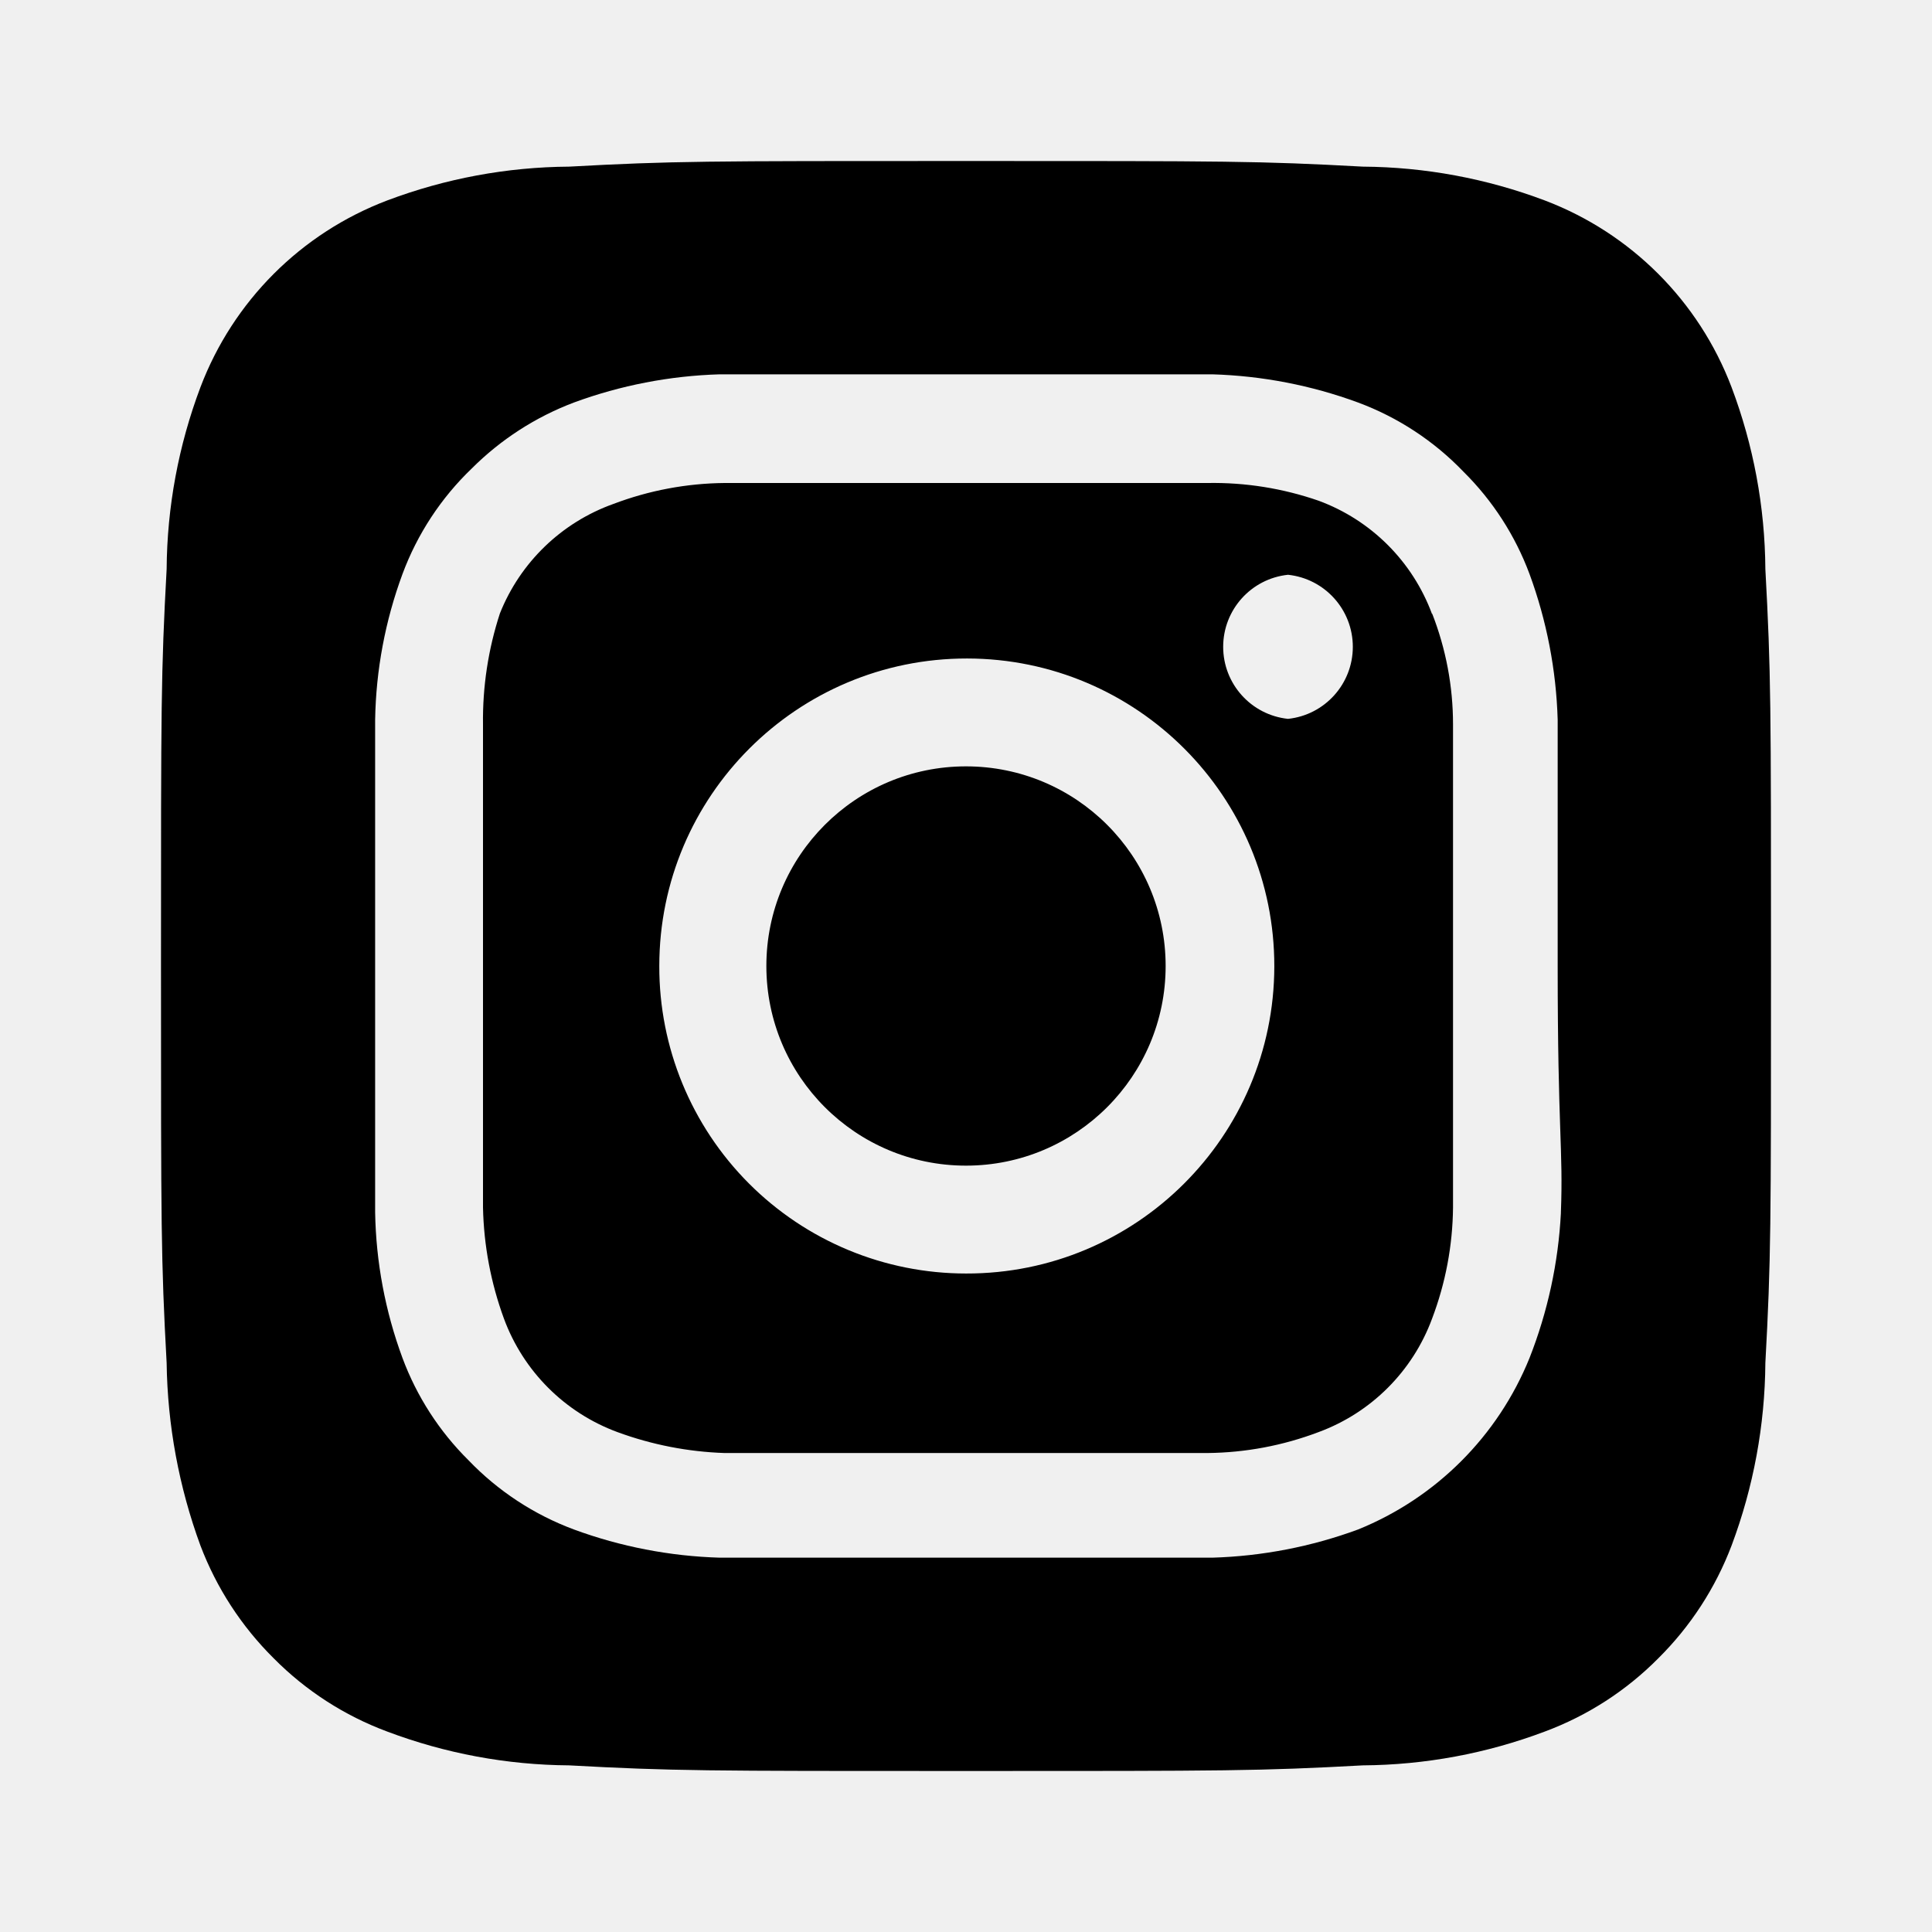
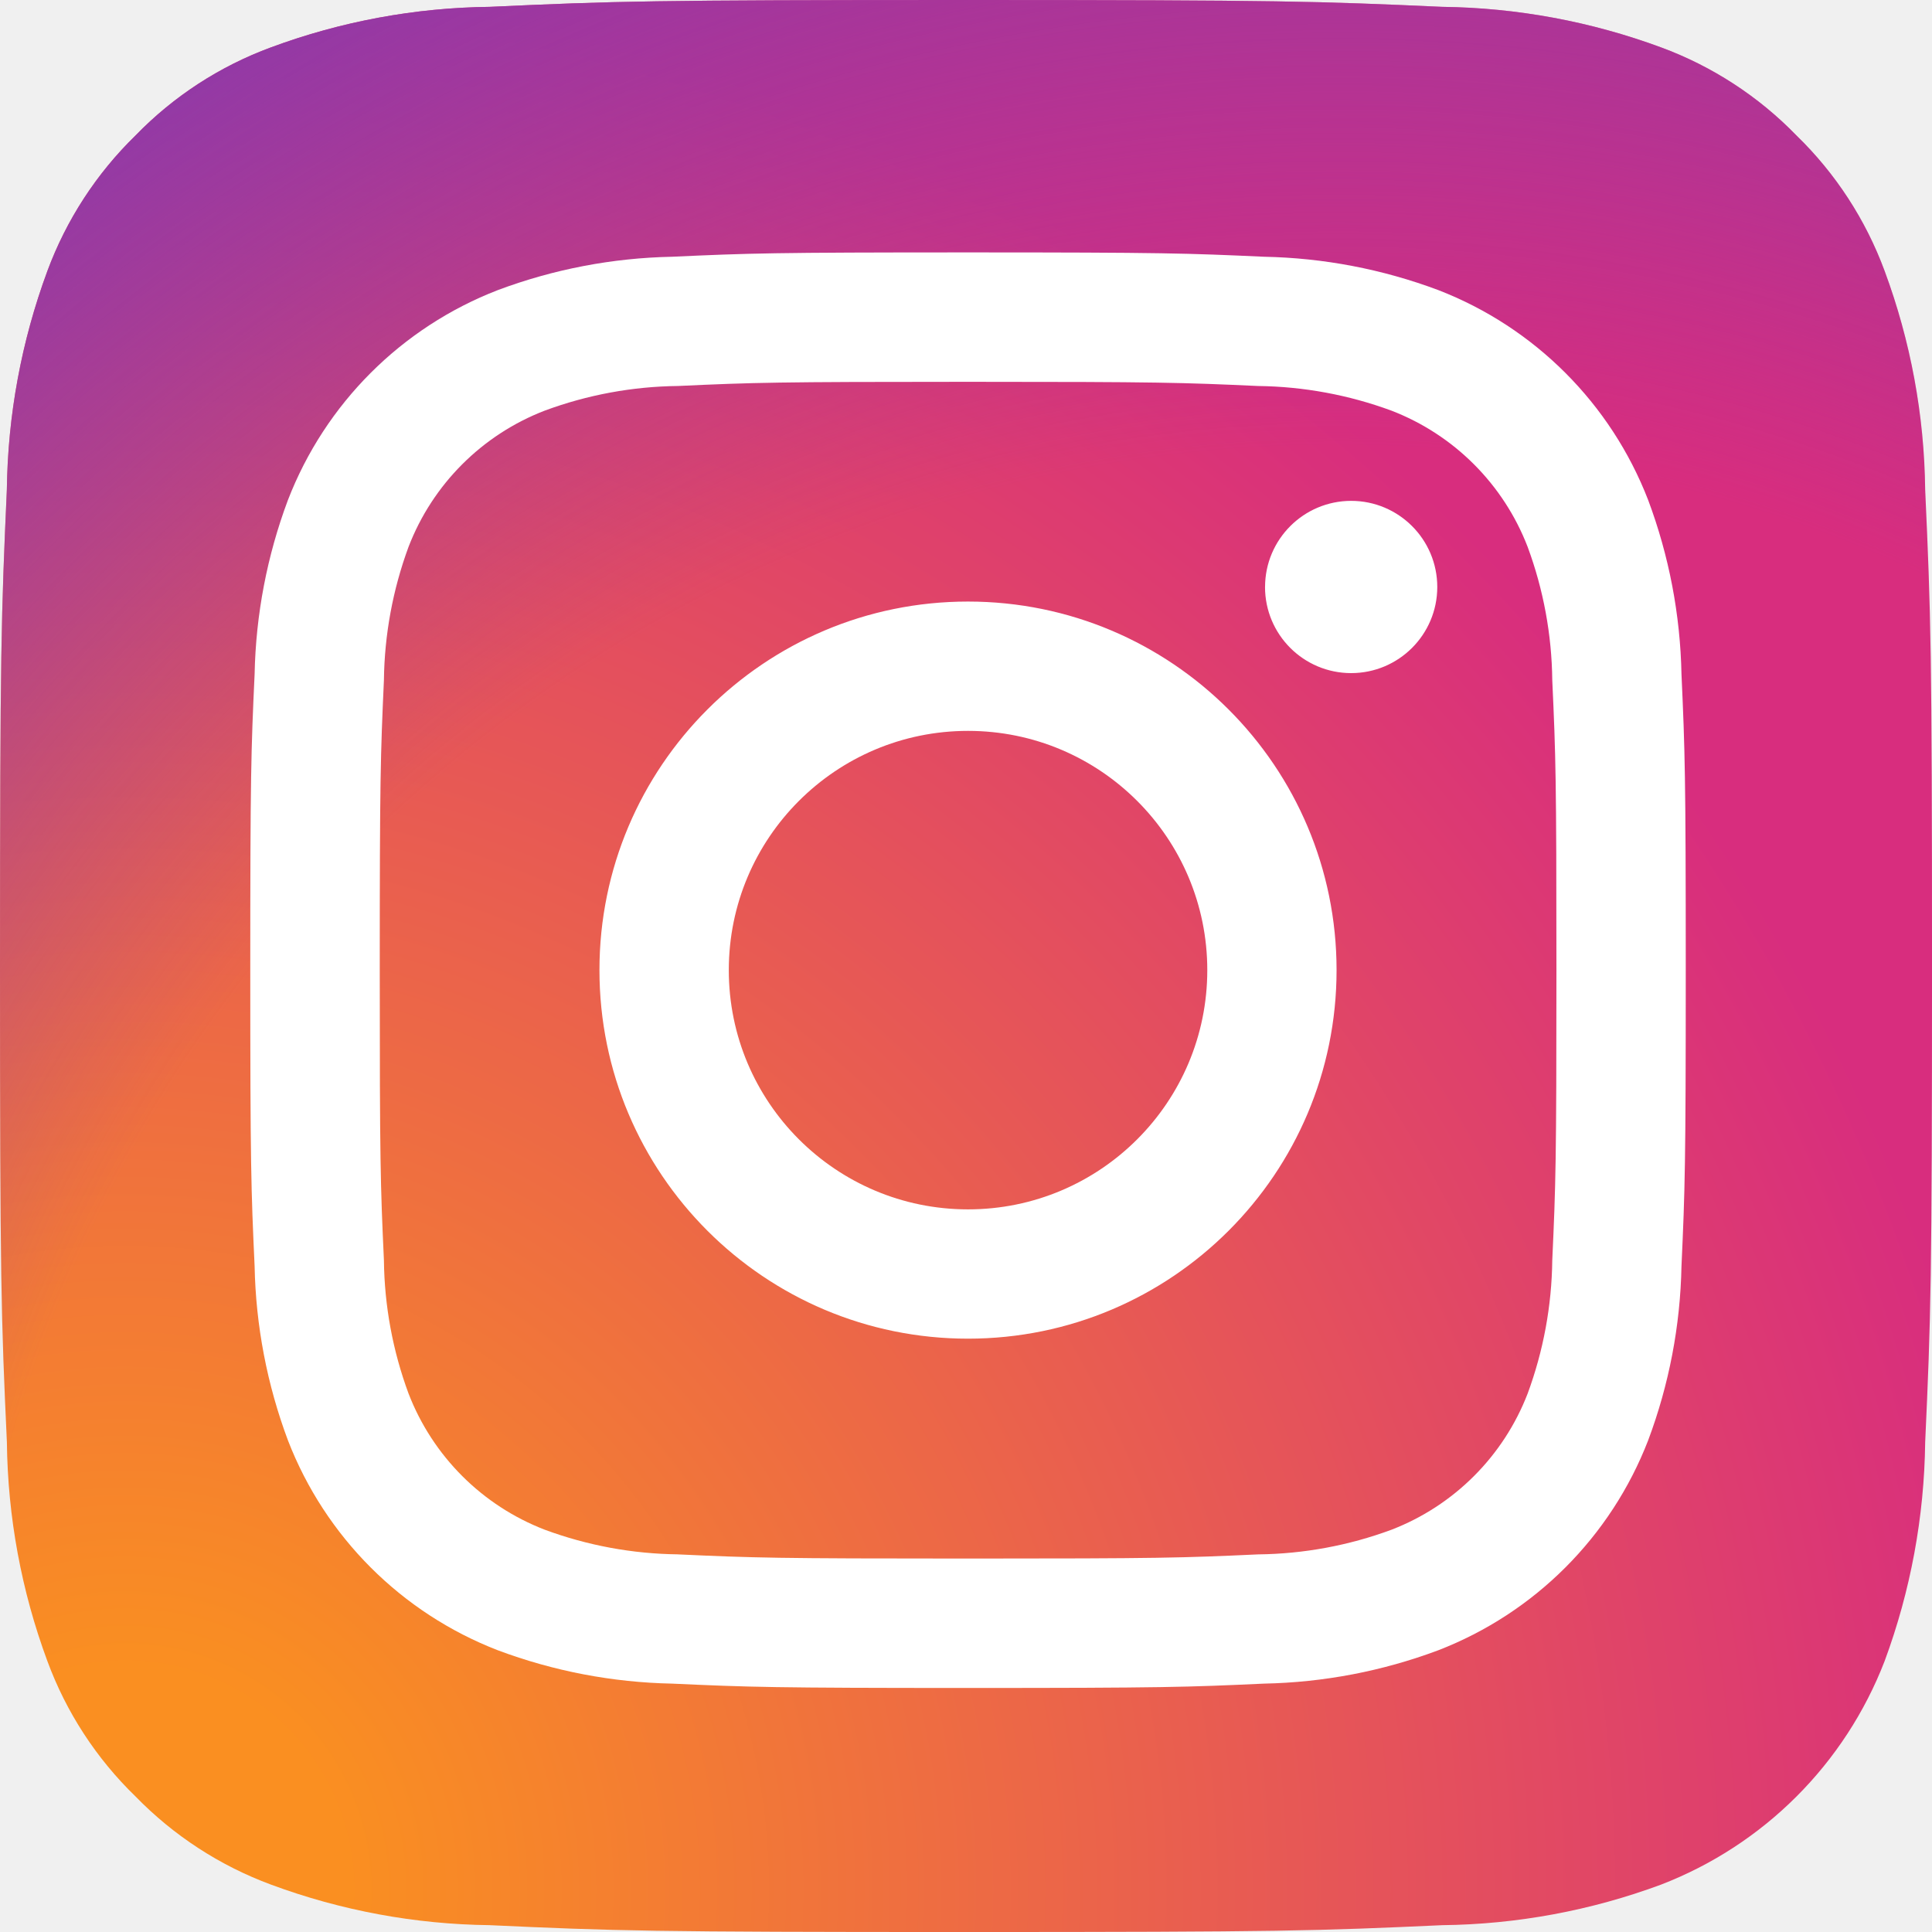
- <svg xmlns="http://www.w3.org/2000/svg" data-name="Layer 1" viewBox="0 0 24 24">
-   <path d="M12,9.52A2.48,2.48,0,1,0,14.48,12,2.48,2.48,0,0,0,12,9.52Zm9.93-2.45a6.53,6.53,0,0,0-.42-2.26,4,4,0,0,0-2.32-2.32,6.53,6.53,0,0,0-2.26-.42C15.64,2,15.26,2,12,2s-3.64,0-4.93.07a6.53,6.53,0,0,0-2.26.42A4,4,0,0,0,2.49,4.81a6.53,6.53,0,0,0-.42,2.26C2,8.36,2,8.74,2,12s0,3.64.07,4.93a6.86,6.86,0,0,0,.42,2.27,3.94,3.94,0,0,0,.91,1.4,3.89,3.89,0,0,0,1.41.91,6.53,6.53,0,0,0,2.26.42C8.36,22,8.74,22,12,22s3.64,0,4.93-.07a6.53,6.53,0,0,0,2.26-.42,3.89,3.89,0,0,0,1.41-.91,3.94,3.94,0,0,0,.91-1.4,6.6,6.6,0,0,0,.42-2.27C22,15.64,22,15.26,22,12S22,8.36,21.93,7.07Zm-2.54,8A5.73,5.73,0,0,1,19,16.87,3.86,3.86,0,0,1,16.87,19a5.73,5.73,0,0,1-1.81.35c-.79,0-1,0-3.06,0s-2.27,0-3.06,0A5.73,5.73,0,0,1,7.13,19a3.51,3.51,0,0,1-1.31-.86A3.51,3.51,0,0,1,5,16.87a5.49,5.49,0,0,1-.34-1.81c0-.79,0-1,0-3.06s0-2.27,0-3.06A5.49,5.49,0,0,1,5,7.13a3.51,3.51,0,0,1,.86-1.31A3.59,3.59,0,0,1,7.13,5a5.73,5.73,0,0,1,1.81-.35h0c.79,0,1,0,3.06,0s2.27,0,3.06,0A5.73,5.73,0,0,1,16.87,5a3.51,3.51,0,0,1,1.31.86A3.51,3.51,0,0,1,19,7.13a5.73,5.73,0,0,1,.35,1.81c0,.79,0,1,0,3.06S19.42,14.27,19.39,15.06Zm-1.6-7.44a2.38,2.38,0,0,0-1.41-1.41A4,4,0,0,0,15,6c-.78,0-1,0-3,0s-2.22,0-3,0a4,4,0,0,0-1.38.26A2.38,2.38,0,0,0,6.21,7.62,4.27,4.27,0,0,0,6,9c0,.78,0,1,0,3s0,2.22,0,3a4.27,4.27,0,0,0,.26,1.38,2.38,2.38,0,0,0,1.41,1.41A4.27,4.27,0,0,0,9,18.05H9c.78,0,1,0,3,0s2.22,0,3,0a4,4,0,0,0,1.38-.26,2.38,2.38,0,0,0,1.41-1.41A4,4,0,0,0,18.05,15c0-.78,0-1,0-3s0-2.22,0-3A3.78,3.78,0,0,0,17.79,7.62ZM12,15.82A3.81,3.81,0,0,1,8.19,12h0A3.82,3.82,0,1,1,12,15.82Zm4-6.89a.9.9,0,0,1,0-1.79h0a.9.9,0,0,1,0,1.79Z" />
+ <svg xmlns="http://www.w3.org/2000/svg" width="102" height="102" viewBox="0 0 102 102" id="instagram">
+   <defs>
+     <radialGradient id="a" cx="6.601" cy="99.766" r="129.502" gradientUnits="userSpaceOnUse">
+       <stop offset=".09" stop-color="#fa8f21" />
+       <stop offset=".78" stop-color="#d82d7e" />
+     </radialGradient>
+     <radialGradient id="b" cx="70.652" cy="96.49" r="113.963" gradientUnits="userSpaceOnUse">
+       <stop offset=".64" stop-color="#8c3aaa" stop-opacity="0" />
+       <stop offset="1" stop-color="#8c3aaa" />
+     </radialGradient>
+   </defs>
+   <path fill="url(#a)" d="M25.865,101.639A34.341,34.341,0,0,1,14.312,99.5a19.329,19.329,0,0,1-7.154-4.653A19.181,19.181,0,0,1,2.5,87.694,34.341,34.341,0,0,1,.364,76.142C.061,69.584,0,67.617,0,51s.067-18.577.361-25.14A34.534,34.534,0,0,1,2.5,14.312,19.4,19.4,0,0,1,7.154,7.154,19.206,19.206,0,0,1,14.309,2.5,34.341,34.341,0,0,1,25.862.361C32.422.061,34.392,0,51,0s18.577.067,25.14.361A34.534,34.534,0,0,1,87.691,2.5a19.254,19.254,0,0,1,7.154,4.653A19.267,19.267,0,0,1,99.5,14.309a34.341,34.341,0,0,1,2.14,11.553c.3,6.563.361,8.528.361,25.14s-.061,18.577-.361,25.14A34.5,34.5,0,0,1,99.5,87.694,20.6,20.6,0,0,1,87.691,99.5a34.342,34.342,0,0,1-11.553,2.14c-6.557.3-8.528.361-25.14.361s-18.577-.058-25.134-.361" data-name="Path 16" />
+   <path fill="url(#b)" d="M25.865,101.639A34.341,34.341,0,0,1,14.312,99.5a19.329,19.329,0,0,1-7.154-4.653A19.181,19.181,0,0,1,2.5,87.694,34.341,34.341,0,0,1,.364,76.142C.061,69.584,0,67.617,0,51s.067-18.577.361-25.14A34.534,34.534,0,0,1,2.5,14.312,19.4,19.4,0,0,1,7.154,7.154,19.206,19.206,0,0,1,14.309,2.5,34.341,34.341,0,0,1,25.862.361C32.422.061,34.392,0,51,0s18.577.067,25.14.361A34.534,34.534,0,0,1,87.691,2.5a19.254,19.254,0,0,1,7.154,4.653A19.267,19.267,0,0,1,99.5,14.309a34.341,34.341,0,0,1,2.14,11.553c.3,6.563.361,8.528.361,25.14s-.061,18.577-.361,25.14A34.5,34.5,0,0,1,99.5,87.694,20.6,20.6,0,0,1,87.691,99.5a34.342,34.342,0,0,1-11.553,2.14c-6.557.3-8.528.361-25.14.361s-18.577-.058-25.134-.361" data-name="Path 17" />
+   <path fill="#fff" d="M461.114,477.413a12.631,12.631,0,1,1,12.629,12.632,12.631,12.631,0,0,1-12.629-12.632m-6.829,0a19.458,19.458,0,1,0,19.458-19.458,19.457,19.457,0,0,0-19.458,19.458m35.139-20.229a4.547,4.547,0,1,0,4.549-4.545h0a4.549,4.549,0,0,0-4.547,4.545m-30.99,51.074a20.943,20.943,0,0,1-7.037-1.3,12.547,12.547,0,0,1-7.193-7.19,20.923,20.923,0,0,1-1.3-7.037c-.184-3.994-.22-5.194-.22-15.313s.04-11.316.22-15.314a21.082,21.082,0,0,1,1.3-7.037,12.54,12.54,0,0,1,7.193-7.193,20.924,20.924,0,0,1,7.037-1.3c3.994-.184,5.194-.22,15.309-.22s11.316.039,15.314.221a21.082,21.082,0,0,1,7.037,1.3,12.541,12.541,0,0,1,7.193,7.193,20.926,20.926,0,0,1,1.3,7.037c.184,4,.22,5.194.22,15.314s-.037,11.316-.22,15.314a21.023,21.023,0,0,1-1.3,7.037,12.547,12.547,0,0,1-7.193,7.19,20.925,20.925,0,0,1-7.037,1.3c-3.994.184-5.194.22-15.314.22s-11.316-.037-15.309-.22m-.314-68.509a27.786,27.786,0,0,0-9.2,1.76,19.373,19.373,0,0,0-11.083,11.083,27.794,27.794,0,0,0-1.76,9.2c-.187,4.04-.229,5.332-.229,15.623s.043,11.582.229,15.623a27.793,27.793,0,0,0,1.76,9.2,19.374,19.374,0,0,0,11.083,11.083,27.813,27.813,0,0,0,9.2,1.76c4.042.184,5.332.229,15.623.229s11.582-.043,15.623-.229a27.8,27.8,0,0,0,9.2-1.76,19.374,19.374,0,0,0,11.083-11.083,27.716,27.716,0,0,0,1.76-9.2c.184-4.043.226-5.332.226-15.623s-.043-11.582-.226-15.623a27.786,27.786,0,0,0-1.76-9.2,19.379,19.379,0,0,0-11.08-11.083,27.748,27.748,0,0,0-9.2-1.76c-4.041-.185-5.332-.229-15.621-.229s-11.583.043-15.626.229" data-name="Path 18" transform="translate(-422.637 -426.196)" />
</svg>
